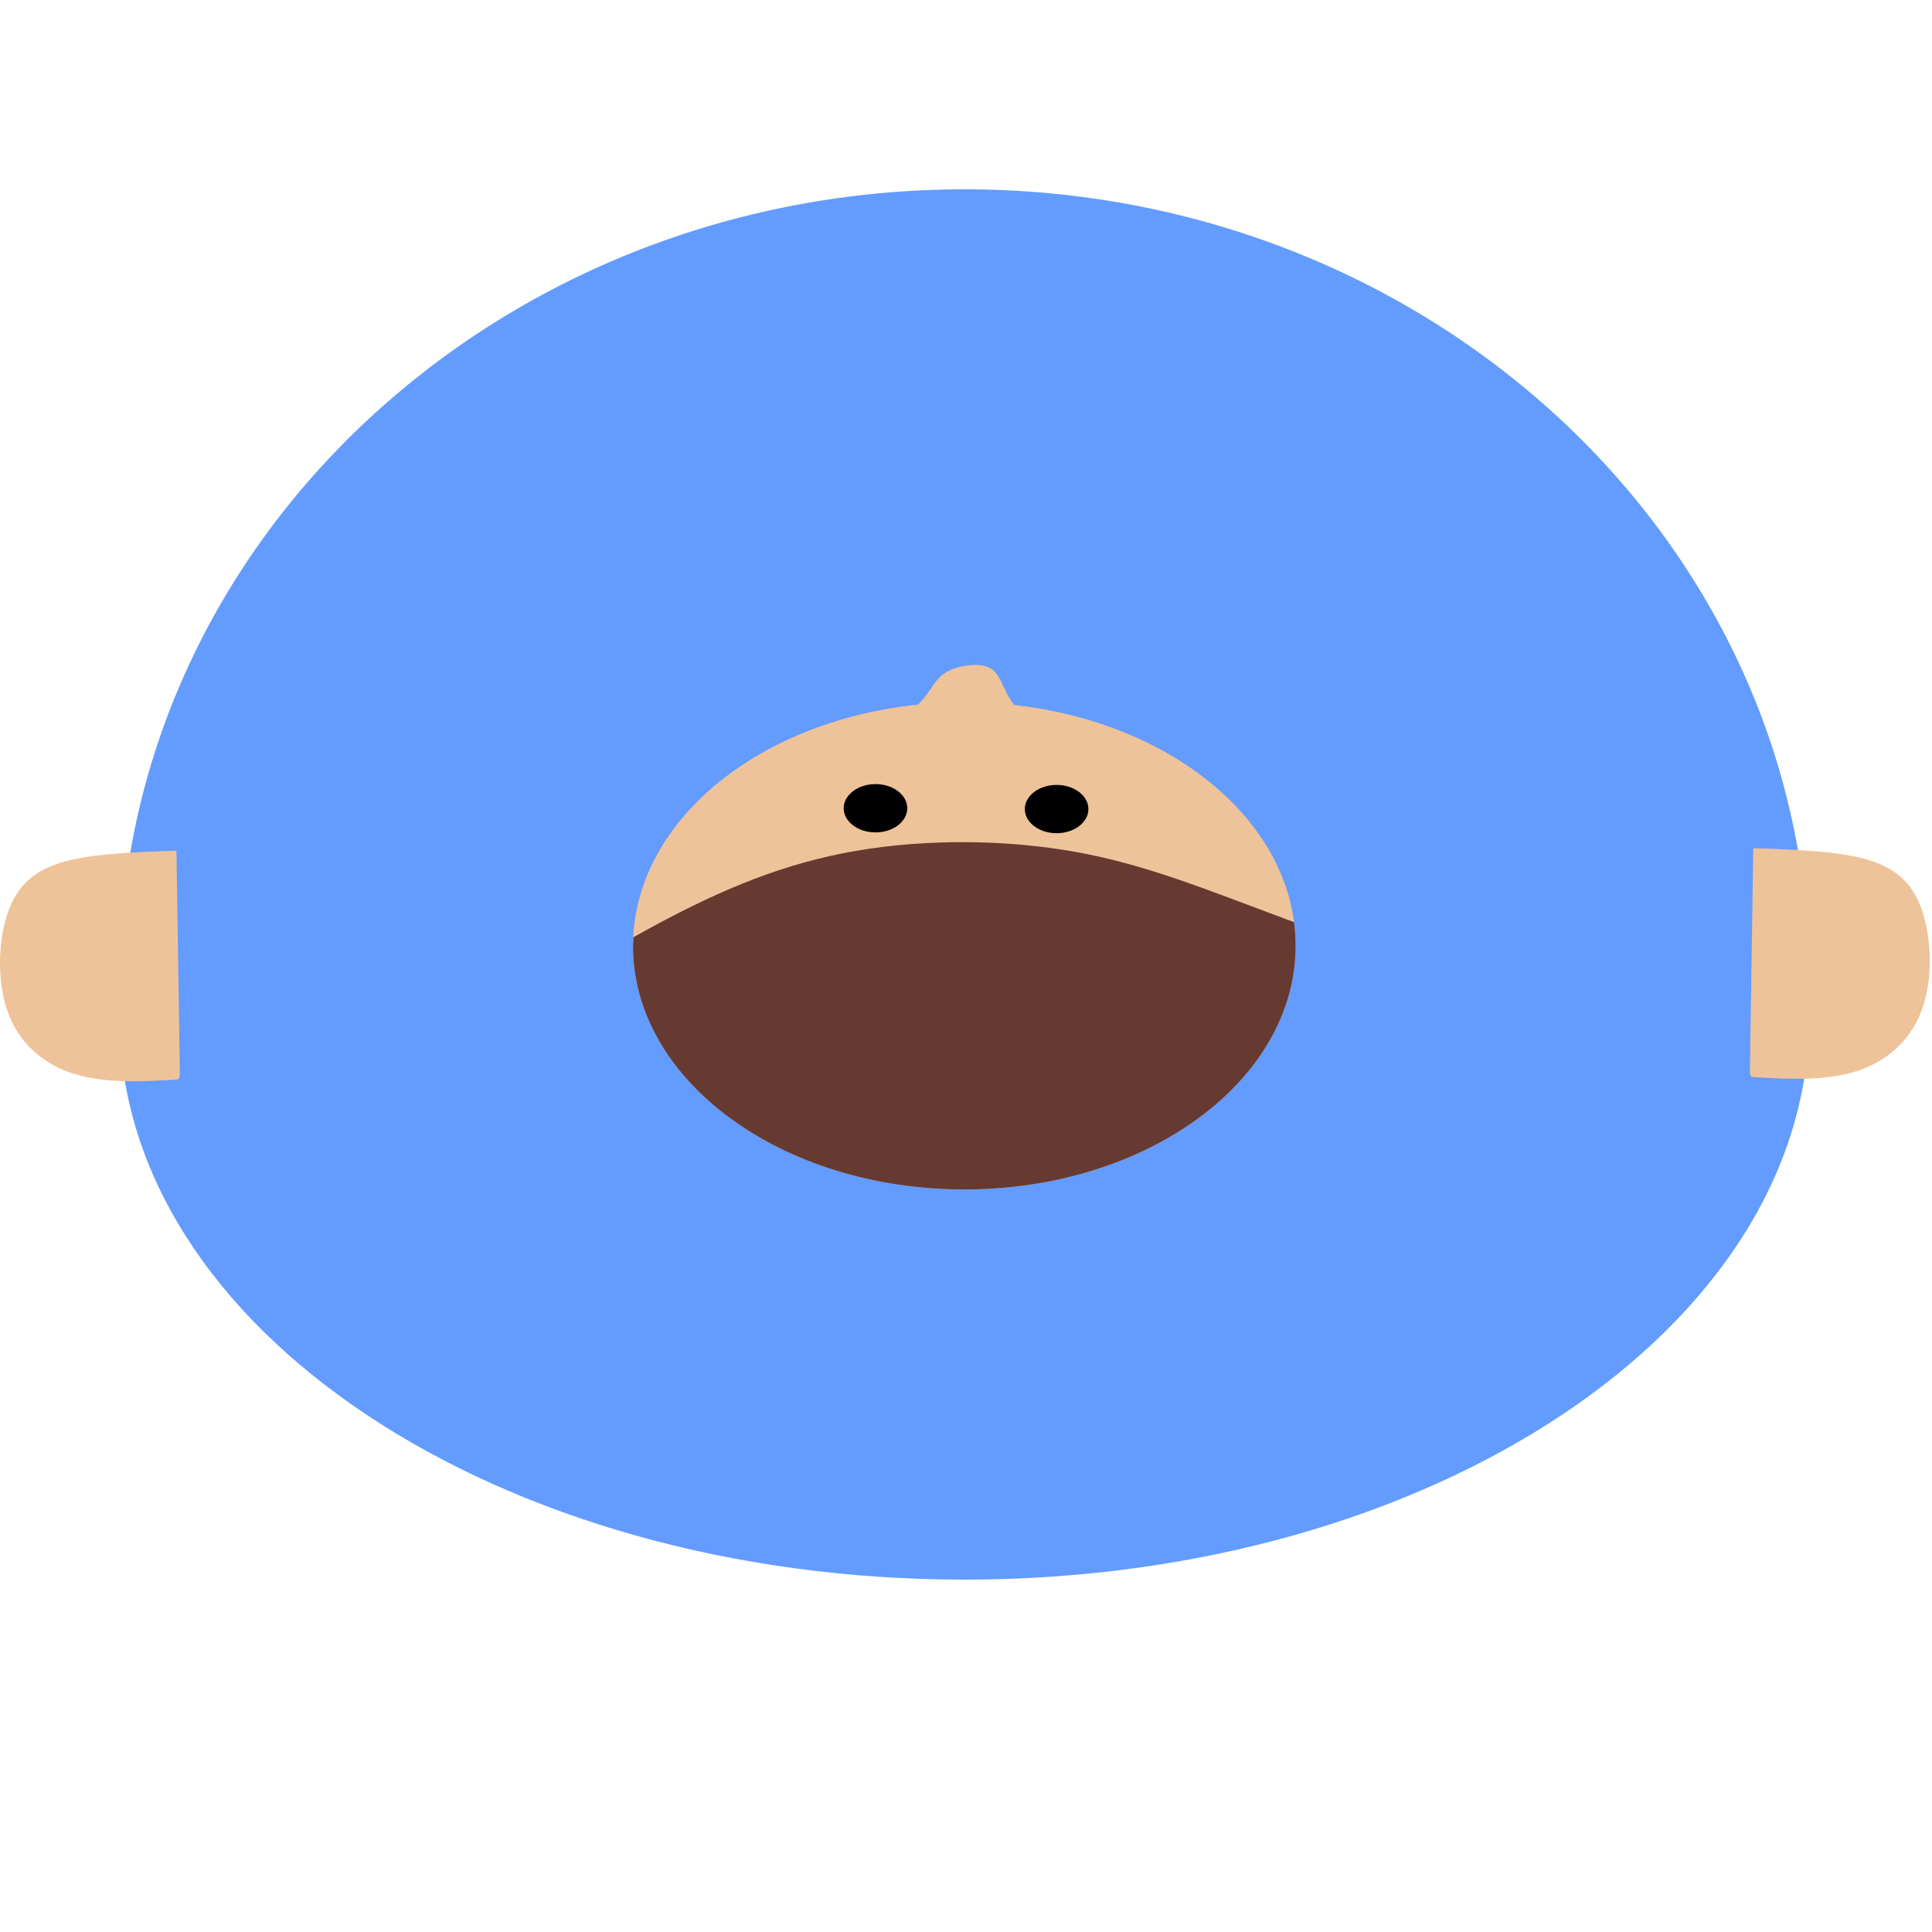
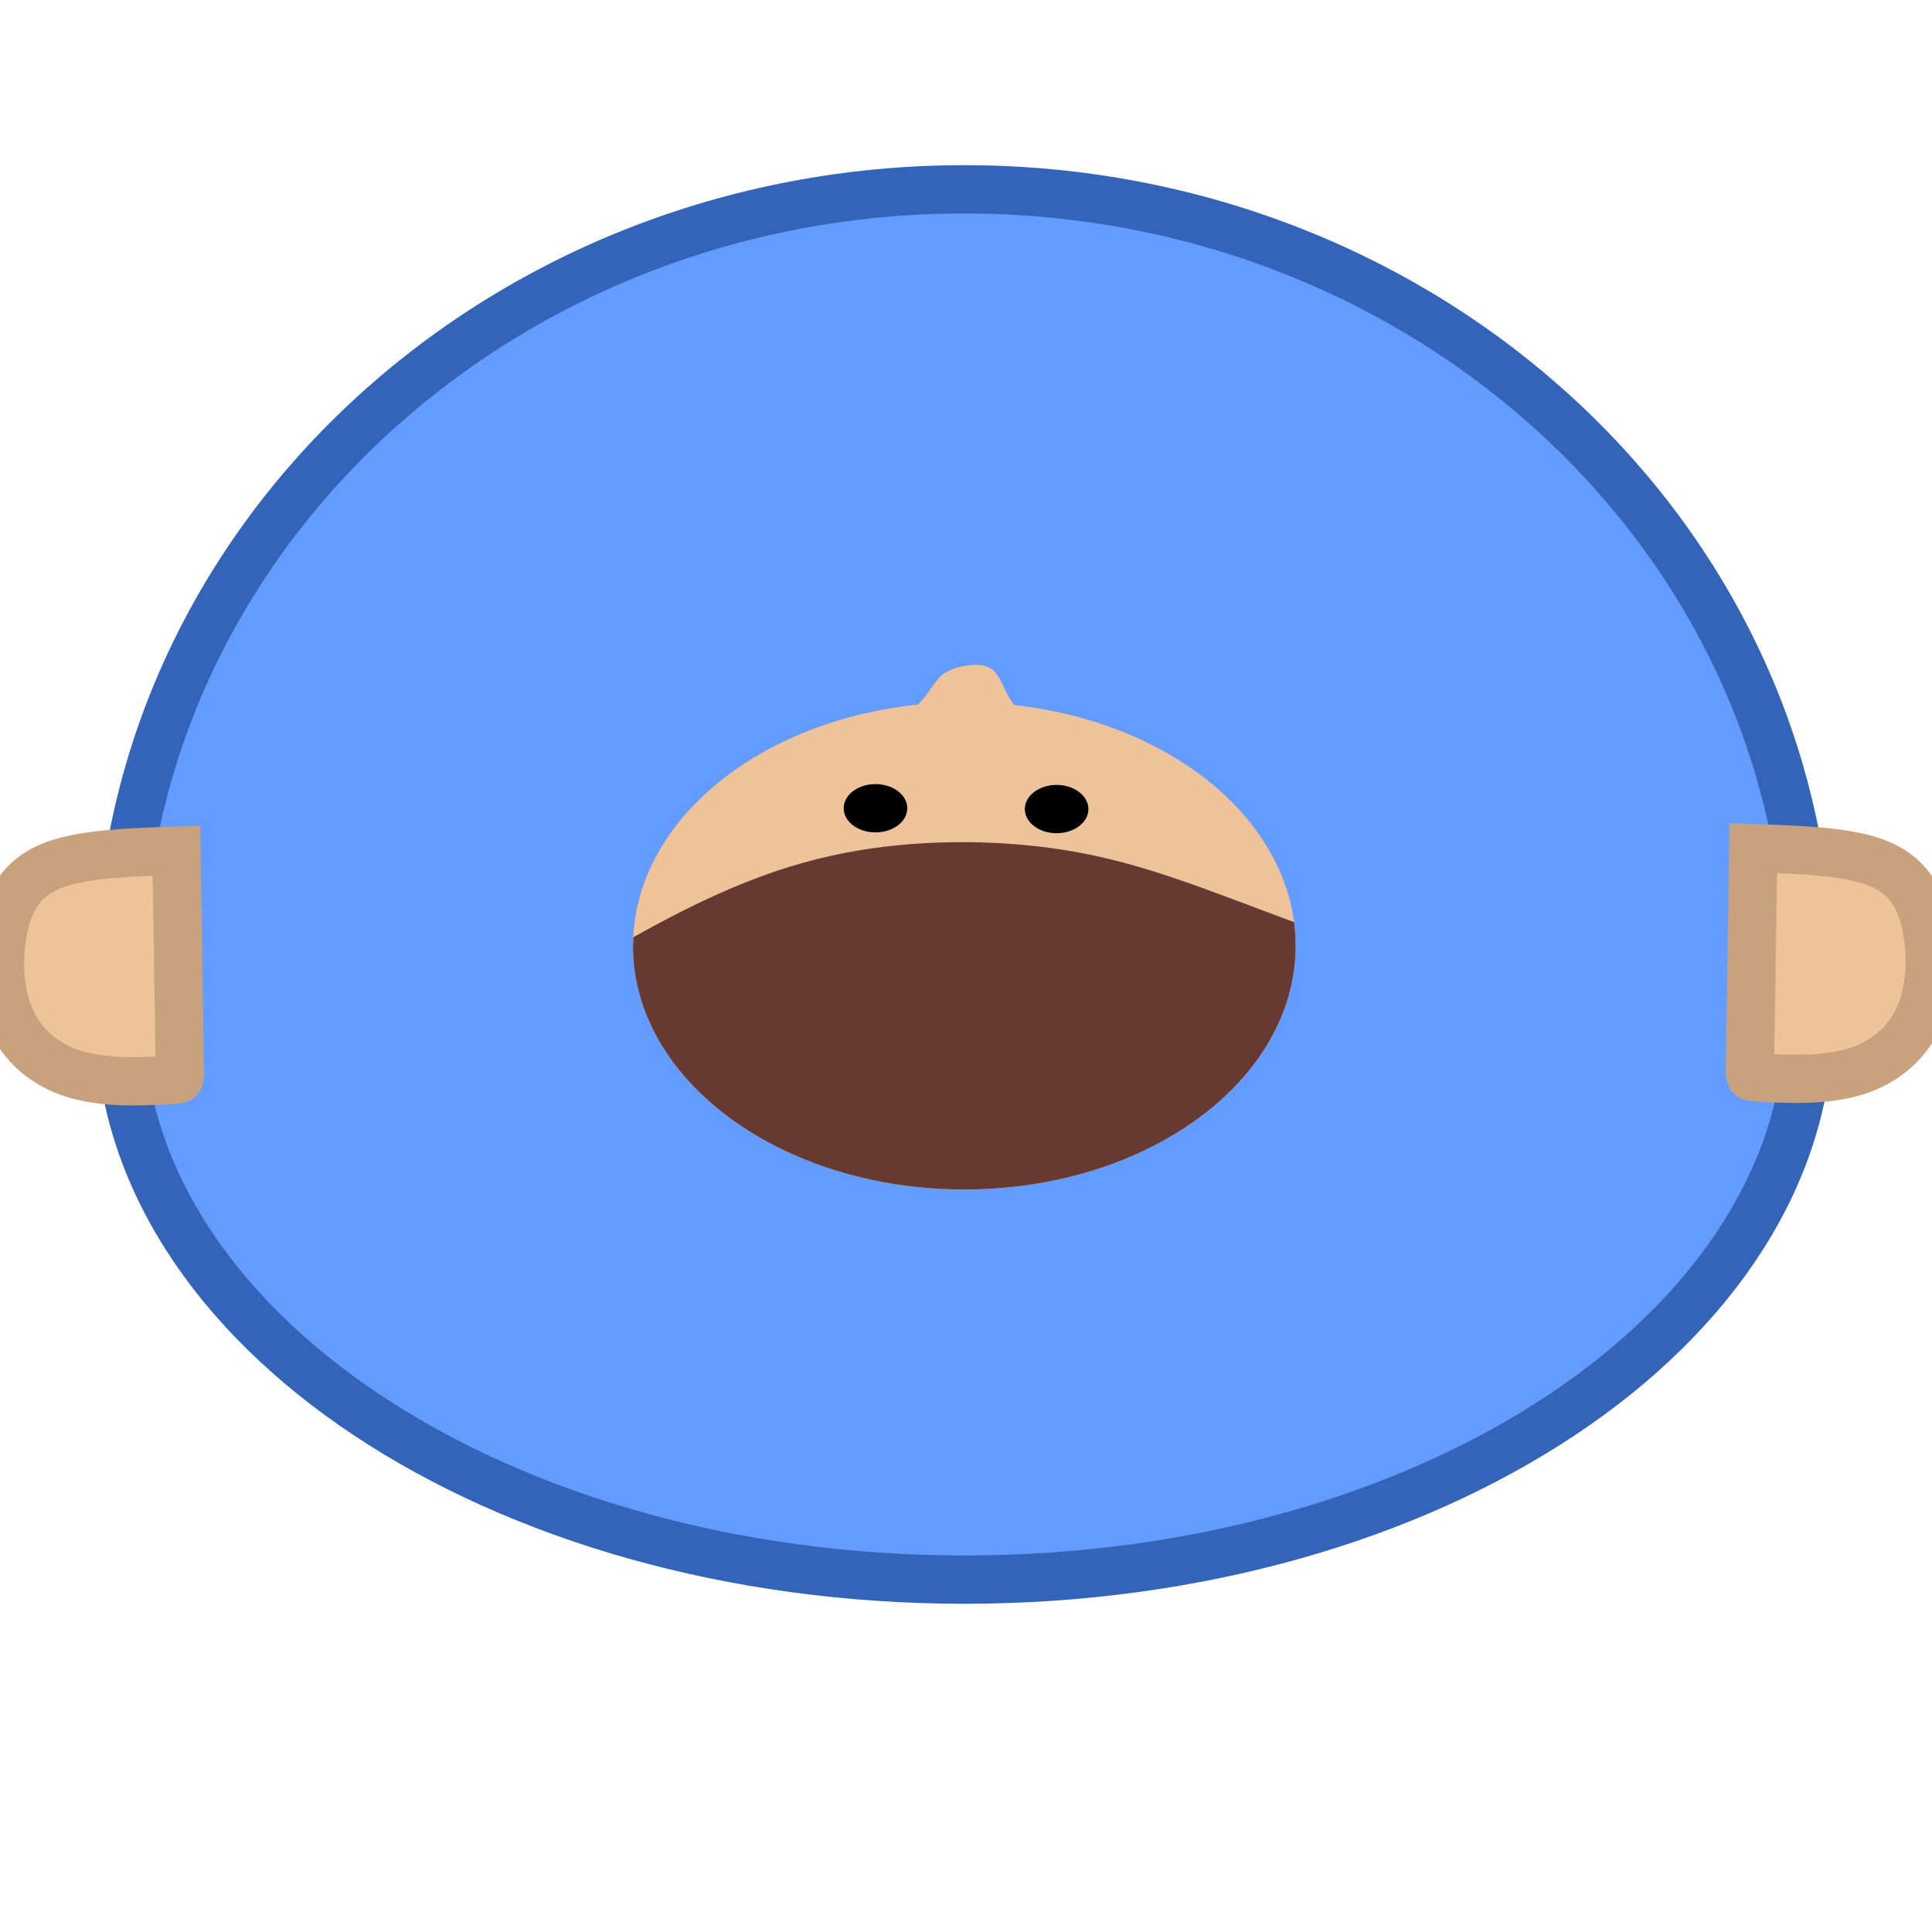
<svg xmlns="http://www.w3.org/2000/svg" width="100mm" height="100mm" viewBox="0 0 100 100" version="1.1" id="svg5">
  <defs id="defs2">
    </defs>
  <g id="layer1">
-     <path id="path361" style="fill:#639bff;stroke:none;stroke-width:0.289;fill-opacity:1" d="M 49.914,9.799 A 43.725,40.855 0 0 0 6.189,50.654 43.725,40.855 0 0 0 6.234,51.84 43.725,29.086 0 0 0 6.189,52.675 43.725,29.086 0 0 0 49.914,81.761 43.725,29.086 0 0 0 93.639,52.675 43.725,29.086 0 0 0 93.594,51.829 43.725,40.855 0 0 0 93.639,50.654 43.725,40.855 0 0 0 49.914,9.799 Z" />
+     <path id="path361" style="fill:#639bff;stroke:#3364b8;stroke-width:2.5;fill-opacity:1;stroke-opacity:1;stroke-miterlimit:4;stroke-dasharray:none" d="M 49.914,9.799 A 43.725,40.855 0 0 0 6.189,50.654 43.725,40.855 0 0 0 6.234,51.84 43.725,29.086 0 0 0 6.189,52.675 43.725,29.086 0 0 0 49.914,81.761 43.725,29.086 0 0 0 93.639,52.675 43.725,29.086 0 0 0 93.594,51.829 43.725,40.855 0 0 0 93.639,50.654 43.725,40.855 0 0 0 49.914,9.799 Z" />
    <path id="path15865" style="fill:#eec39a;fill-opacity:1;stroke:none;stroke-width:1" d="M 190.889 130.082 C 190.773 130.082 190.655 130.083 190.535 130.086 C 188.619 130.138 186.205 130.663 184.604 131.818 C 183.002 132.974 182.214 134.758 180.85 136.438 C 180.465 136.911 180.035 137.376 179.613 137.834 A 64.812 47.663 0 0 0 123.838 185.027 A 64.812 47.663 0 0 0 188.65 232.689 A 64.812 47.663 0 0 0 253.463 185.027 A 64.812 47.663 0 0 0 198.414 137.912 C 198.178 137.604 197.943 137.29 197.727 136.963 C 196.545 135.178 195.916 133.027 194.893 131.74 C 193.933 130.534 192.627 130.09 190.889 130.082 z " transform="scale(0.2645833)" />
    <path id="path15980" style="fill:#663931;fill-opacity:1;stroke:none;stroke-width:0.265px;stroke-linecap:butt;stroke-linejoin:miter;stroke-opacity:1" d="m 50.023,43.59 c -1.937,-0.012 -3.882,0.135 -5.709,0.449 -3.654,0.629 -6.836,1.925 -10.509,3.909 -0.334,0.18 -0.677,0.373 -1.019,0.564 a 17.148,12.611 0 0 0 -0.022,0.443 17.148,12.611 0 0 0 17.148,12.611 17.148,12.611 0 0 0 17.148,-12.611 17.148,12.611 0 0 0 -0.081,-1.225 C 66.826,47.673 66.664,47.612 66.511,47.556 62.347,46.004 59.283,44.746 55.688,44.098 53.891,43.774 51.961,43.602 50.023,43.59 Z" />
-     <path style="fill:#eec39a;stroke:none;stroke-width:0.265px;stroke-linecap:butt;stroke-linejoin:miter;stroke-opacity:1;fill-opacity:1" d="m 91.585,55.796 c 0.953,0.049 2.858,0.147 4.419,-0.324 1.561,-0.471 2.778,-1.513 3.387,-2.986 C 100,51.013 100,49.107 99.637,47.644 99.274,46.181 98.548,45.159 97.006,44.609 95.465,44.059 93.107,43.98 90.75,43.902 c 0,0 -0.177,11.609 -0.177,11.609 0.02,0.079 0.039,0.157 0.049,0.197 0.01,0.039 0.01,0.039 0.963,0.088 z" id="path672" />
-     <path style="fill:#eec39a;fill-opacity:1;stroke:none;stroke-width:0.265px;stroke-linecap:butt;stroke-linejoin:miter;stroke-opacity:1" d="M 8.299,55.925 C 7.347,55.974 5.441,56.073 3.88,55.601 2.319,55.13 1.102,54.089 0.493,52.615 -0.116,51.142 -0.116,49.237 0.247,47.774 0.61,46.31 1.337,45.289 2.878,44.739 4.42,44.189 6.777,44.11 9.134,44.031 c 0,0 0.177,11.609 0.177,11.609 -0.02,0.079 -0.039,0.157 -0.049,0.197 -0.01,0.039 -0.01,0.039 -0.963,0.088 z" id="path15421" />
+     <path style="fill:#eec39a;stroke:#c8a27d;stroke-width:2.5;stroke-linecap:butt;stroke-linejoin:miter;stroke-opacity:1;fill-opacity:1;stroke-miterlimit:4;stroke-dasharray:none" d="m 91.585,55.796 c 0.953,0.049 2.858,0.147 4.419,-0.324 1.561,-0.471 2.778,-1.513 3.387,-2.986 C 100,51.013 100,49.107 99.637,47.644 99.274,46.181 98.548,45.159 97.006,44.609 95.465,44.059 93.107,43.98 90.75,43.902 c 0,0 -0.177,11.609 -0.177,11.609 0.02,0.079 0.039,0.157 0.049,0.197 0.01,0.039 0.01,0.039 0.963,0.088 z" id="path672" />
+     <path style="fill:#eec39a;fill-opacity:1;stroke:#c8a27d;stroke-width:2.5;stroke-linecap:butt;stroke-linejoin:miter;stroke-opacity:1;stroke-miterlimit:4;stroke-dasharray:none" d="M 8.299,55.925 C 7.347,55.974 5.441,56.073 3.88,55.601 2.319,55.13 1.102,54.089 0.493,52.615 -0.116,51.142 -0.116,49.237 0.247,47.774 0.61,46.31 1.337,45.289 2.878,44.739 4.42,44.189 6.777,44.11 9.134,44.031 c 0,0 0.177,11.609 0.177,11.609 -0.02,0.079 -0.039,0.157 -0.049,0.197 -0.01,0.039 -0.01,0.039 -0.963,0.088 z" id="path15421" />
    <ellipse style="fill:#000000;fill-opacity:1;stroke:none;stroke-width:0.265" id="path34128" cx="45.315" cy="41.835" rx="1.646" ry="1.25" />
    <ellipse style="fill:#000000;fill-opacity:1;stroke:none;stroke-width:0.265" id="ellipse34232" cx="54.69" cy="41.877" rx="1.646" ry="1.25" />
  </g>
</svg>
